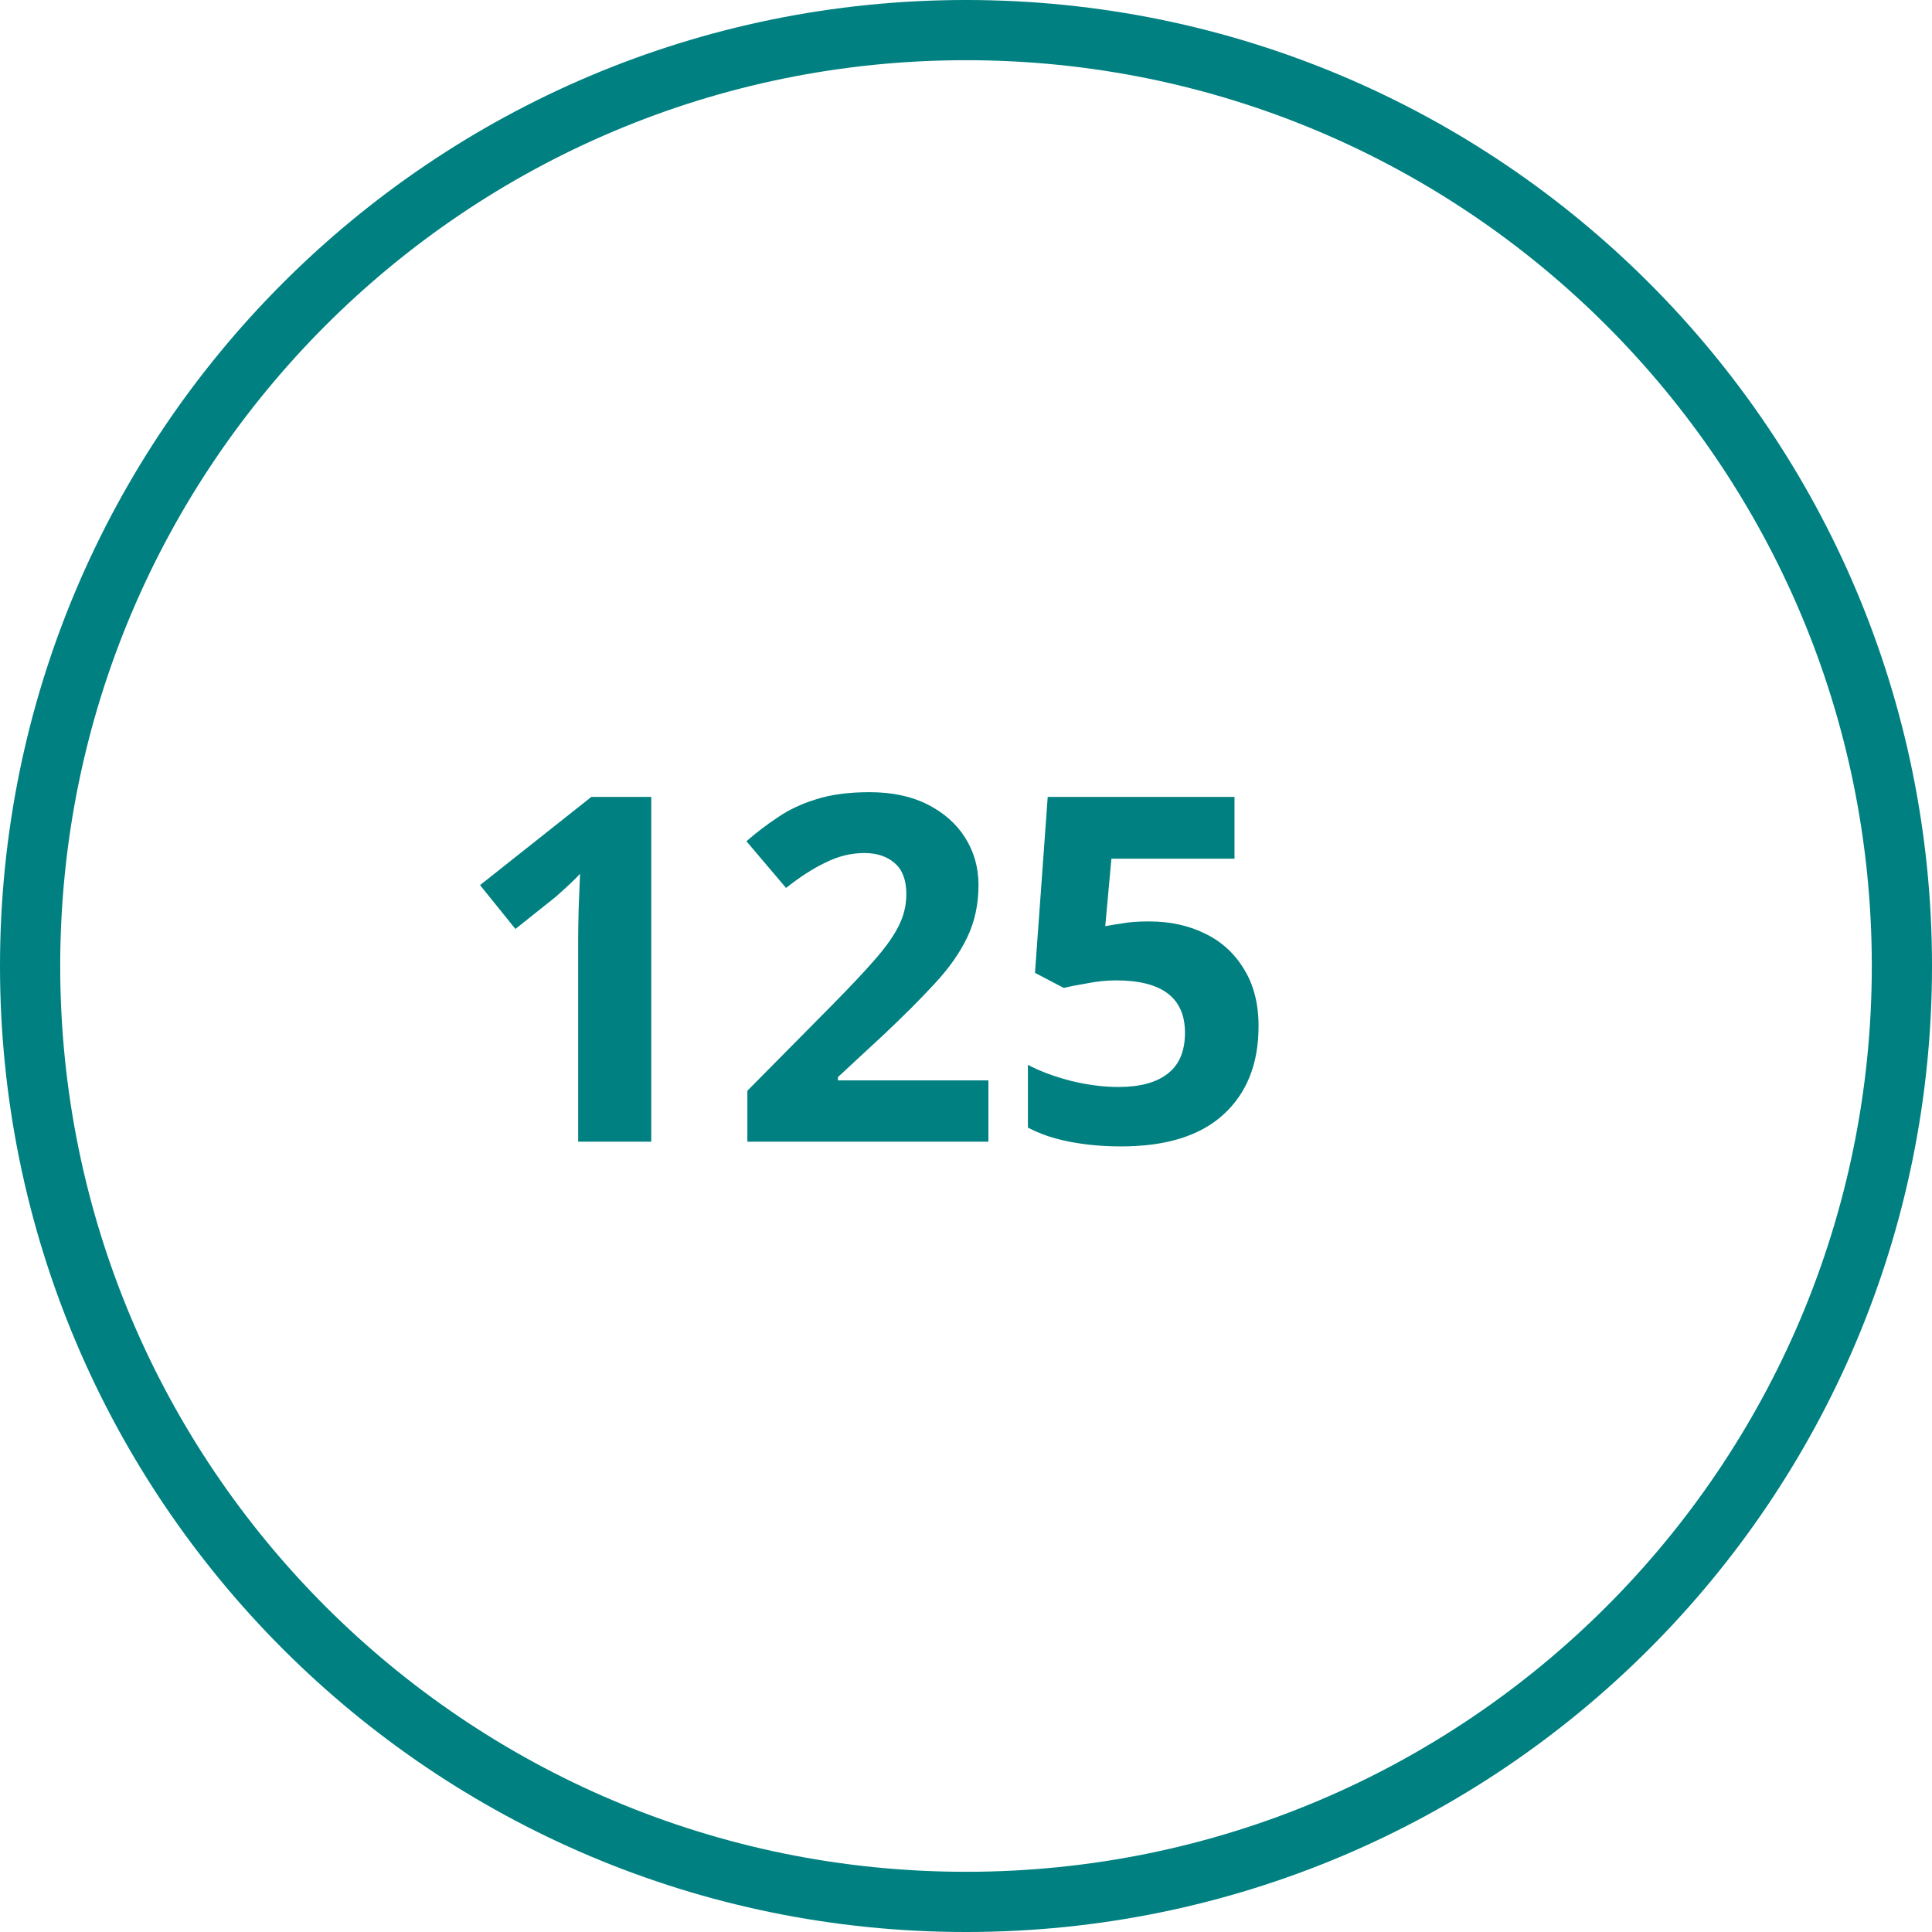
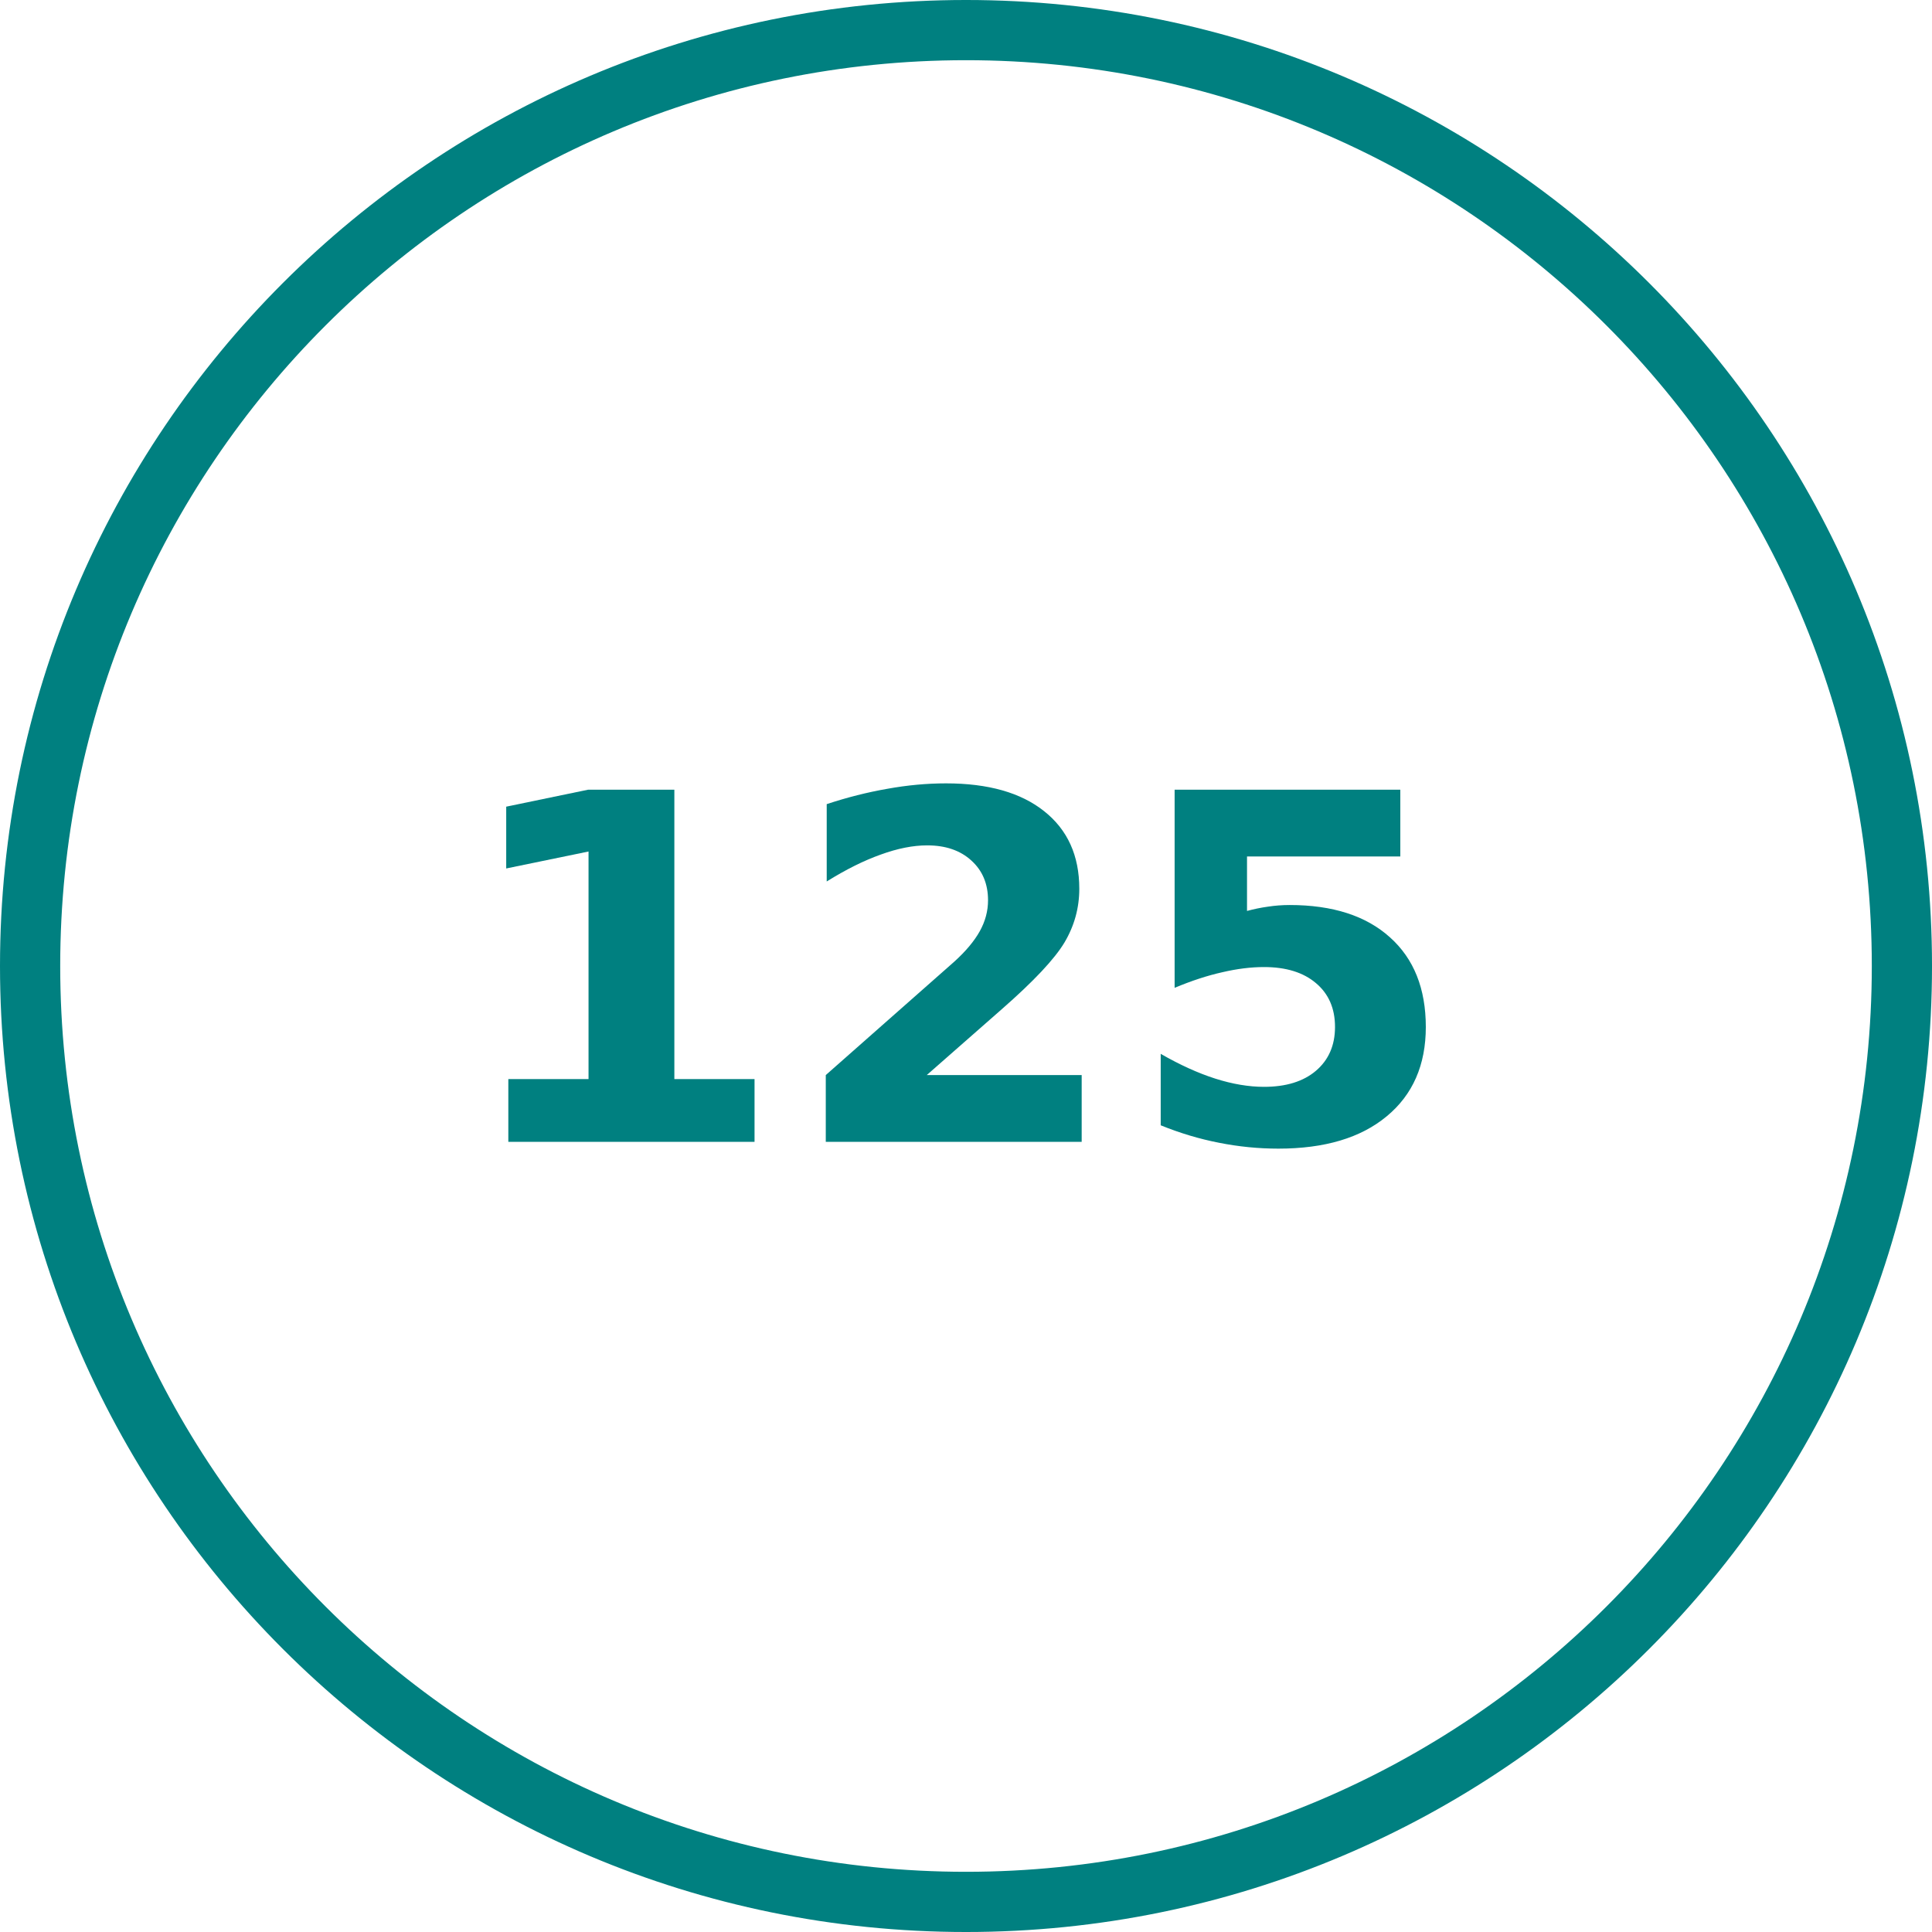
<svg xmlns="http://www.w3.org/2000/svg" width="64px" height="64px" id="svg9951" version="1.1">
  <defs id="defs9953" />
  <g id="layer1">
-     <g id="g10500">
+     <g id="g2996">
      <path transform="matrix(0.9971671,0,0,0.9971671,-4.079321,-3.898016)" d="M 67.273,36 A 31.091,31.091 0 1 1 5.091,36 31.091,31.091 0 1 1 67.273,36 z" id="path9959" style="fill:none;stroke:#008080;stroke-width:2;stroke-linecap:round;stroke-linejoin:round;stroke-miterlimit:4;stroke-opacity:1;stroke-dasharray:none;stroke-dashoffset:0" />
-       <text id="text10469" y="37.824" x="14.965" style="font-size:2px;font-style:normal;font-weight:bold;line-height:125%;letter-spacing:0px;word-spacing:0px;fill:#008080;fill-opacity:1;stroke:none;font-family:Sans;-inkscape-font-specification:Sans Bold" xml:space="preserve">
-         <tspan style="font-size:16px;font-weight:bold;fill:#008080;-inkscape-font-specification:Sans Bold" y="37.824" x="14.965" id="tspan10471">125</tspan>
-       </text>
+       <g id="text10469" style="font-size:2px;font-style:normal;font-weight:bold;line-height:125%;letter-spacing:0px;word-spacing:0px;fill:#008080;fill-opacity:1;stroke:none;font-family:Sans;-inkscape-font-specification:Sans Bold">
+         <path id="path2990" style="font-size:16px;fill:#008080;-inkscape-font-specification:Sans Bold" d="m 16.84,35.746 2.656,0 0,-7.539 -2.727,0.562 0,-2.047 2.711,-0.562 2.859,0 0,9.586 2.656,0 0,2.078 -8.156,0 0,-2.078" />
+         <path id="path2992" style="font-size:16px;fill:#008080;-inkscape-font-specification:Sans Bold" d="m 30.699,35.613 5.133,0 0,2.211 -8.477,0 0,-2.211 4.258,-3.758 c 0.38,-0.344 0.661,-0.68 0.844,-1.008 0.182,-0.328 0.273,-0.669 0.273,-1.023 -7e-6,-0.547 -0.185,-0.987 -0.555,-1.32 -0.365,-0.333 -0.852,-0.5 -1.461,-0.5 -0.469,10e-6 -0.982,0.102 -1.539,0.305 -0.557,0.198 -1.154,0.495 -1.789,0.891 l 0,-2.562 c 0.677,-0.224 1.346,-0.393 2.008,-0.508 0.661,-0.12 1.31,-0.18 1.945,-0.18 1.396,1.2e-5 2.479,0.307 3.25,0.922 0.776,0.615 1.164,1.471 1.164,2.57 -9e-6,0.635 -0.164,1.229 -0.492,1.781 -0.328,0.547 -1.018,1.281 -2.07,2.203 l -2.492,2.188" />
+         <path id="path2994" style="font-size:16px;fill:#008080;-inkscape-font-specification:Sans Bold" d="m 38.91,26.16 7.477,0 0,2.211 -5.078,0 0,1.805 c 0.229,-0.062 0.458,-0.109 0.688,-0.141 0.234,-0.036 0.477,-0.055 0.727,-0.055 1.422,8e-6 2.529,0.357 3.32,1.07 0.792,0.708 1.187,1.698 1.188,2.969 -10e-6,1.26 -0.432,2.247 -1.297,2.961 -0.859,0.714 -2.055,1.07 -3.586,1.07 -0.661,0 -1.318,-0.065 -1.969,-0.195 -0.646,-0.125 -1.289,-0.318 -1.93,-0.578 l 0,-2.367 c 0.635,0.365 1.237,0.638 1.805,0.82 0.573,0.182 1.112,0.273 1.617,0.273 0.729,2e-6 1.302,-0.177 1.719,-0.531 0.422,-0.359 0.633,-0.844 0.633,-1.453 -7e-6,-0.615 -0.211,-1.099 -0.633,-1.453 -0.417,-0.354 -0.99,-0.531 -1.719,-0.531 -0.432,6e-6 -0.893,0.057 -1.383,0.172 -0.49,0.109 -1.016,0.281 -1.578,0.516 l 0,-6.562" />
+       </g>
    </g>
  </g>
</svg>
